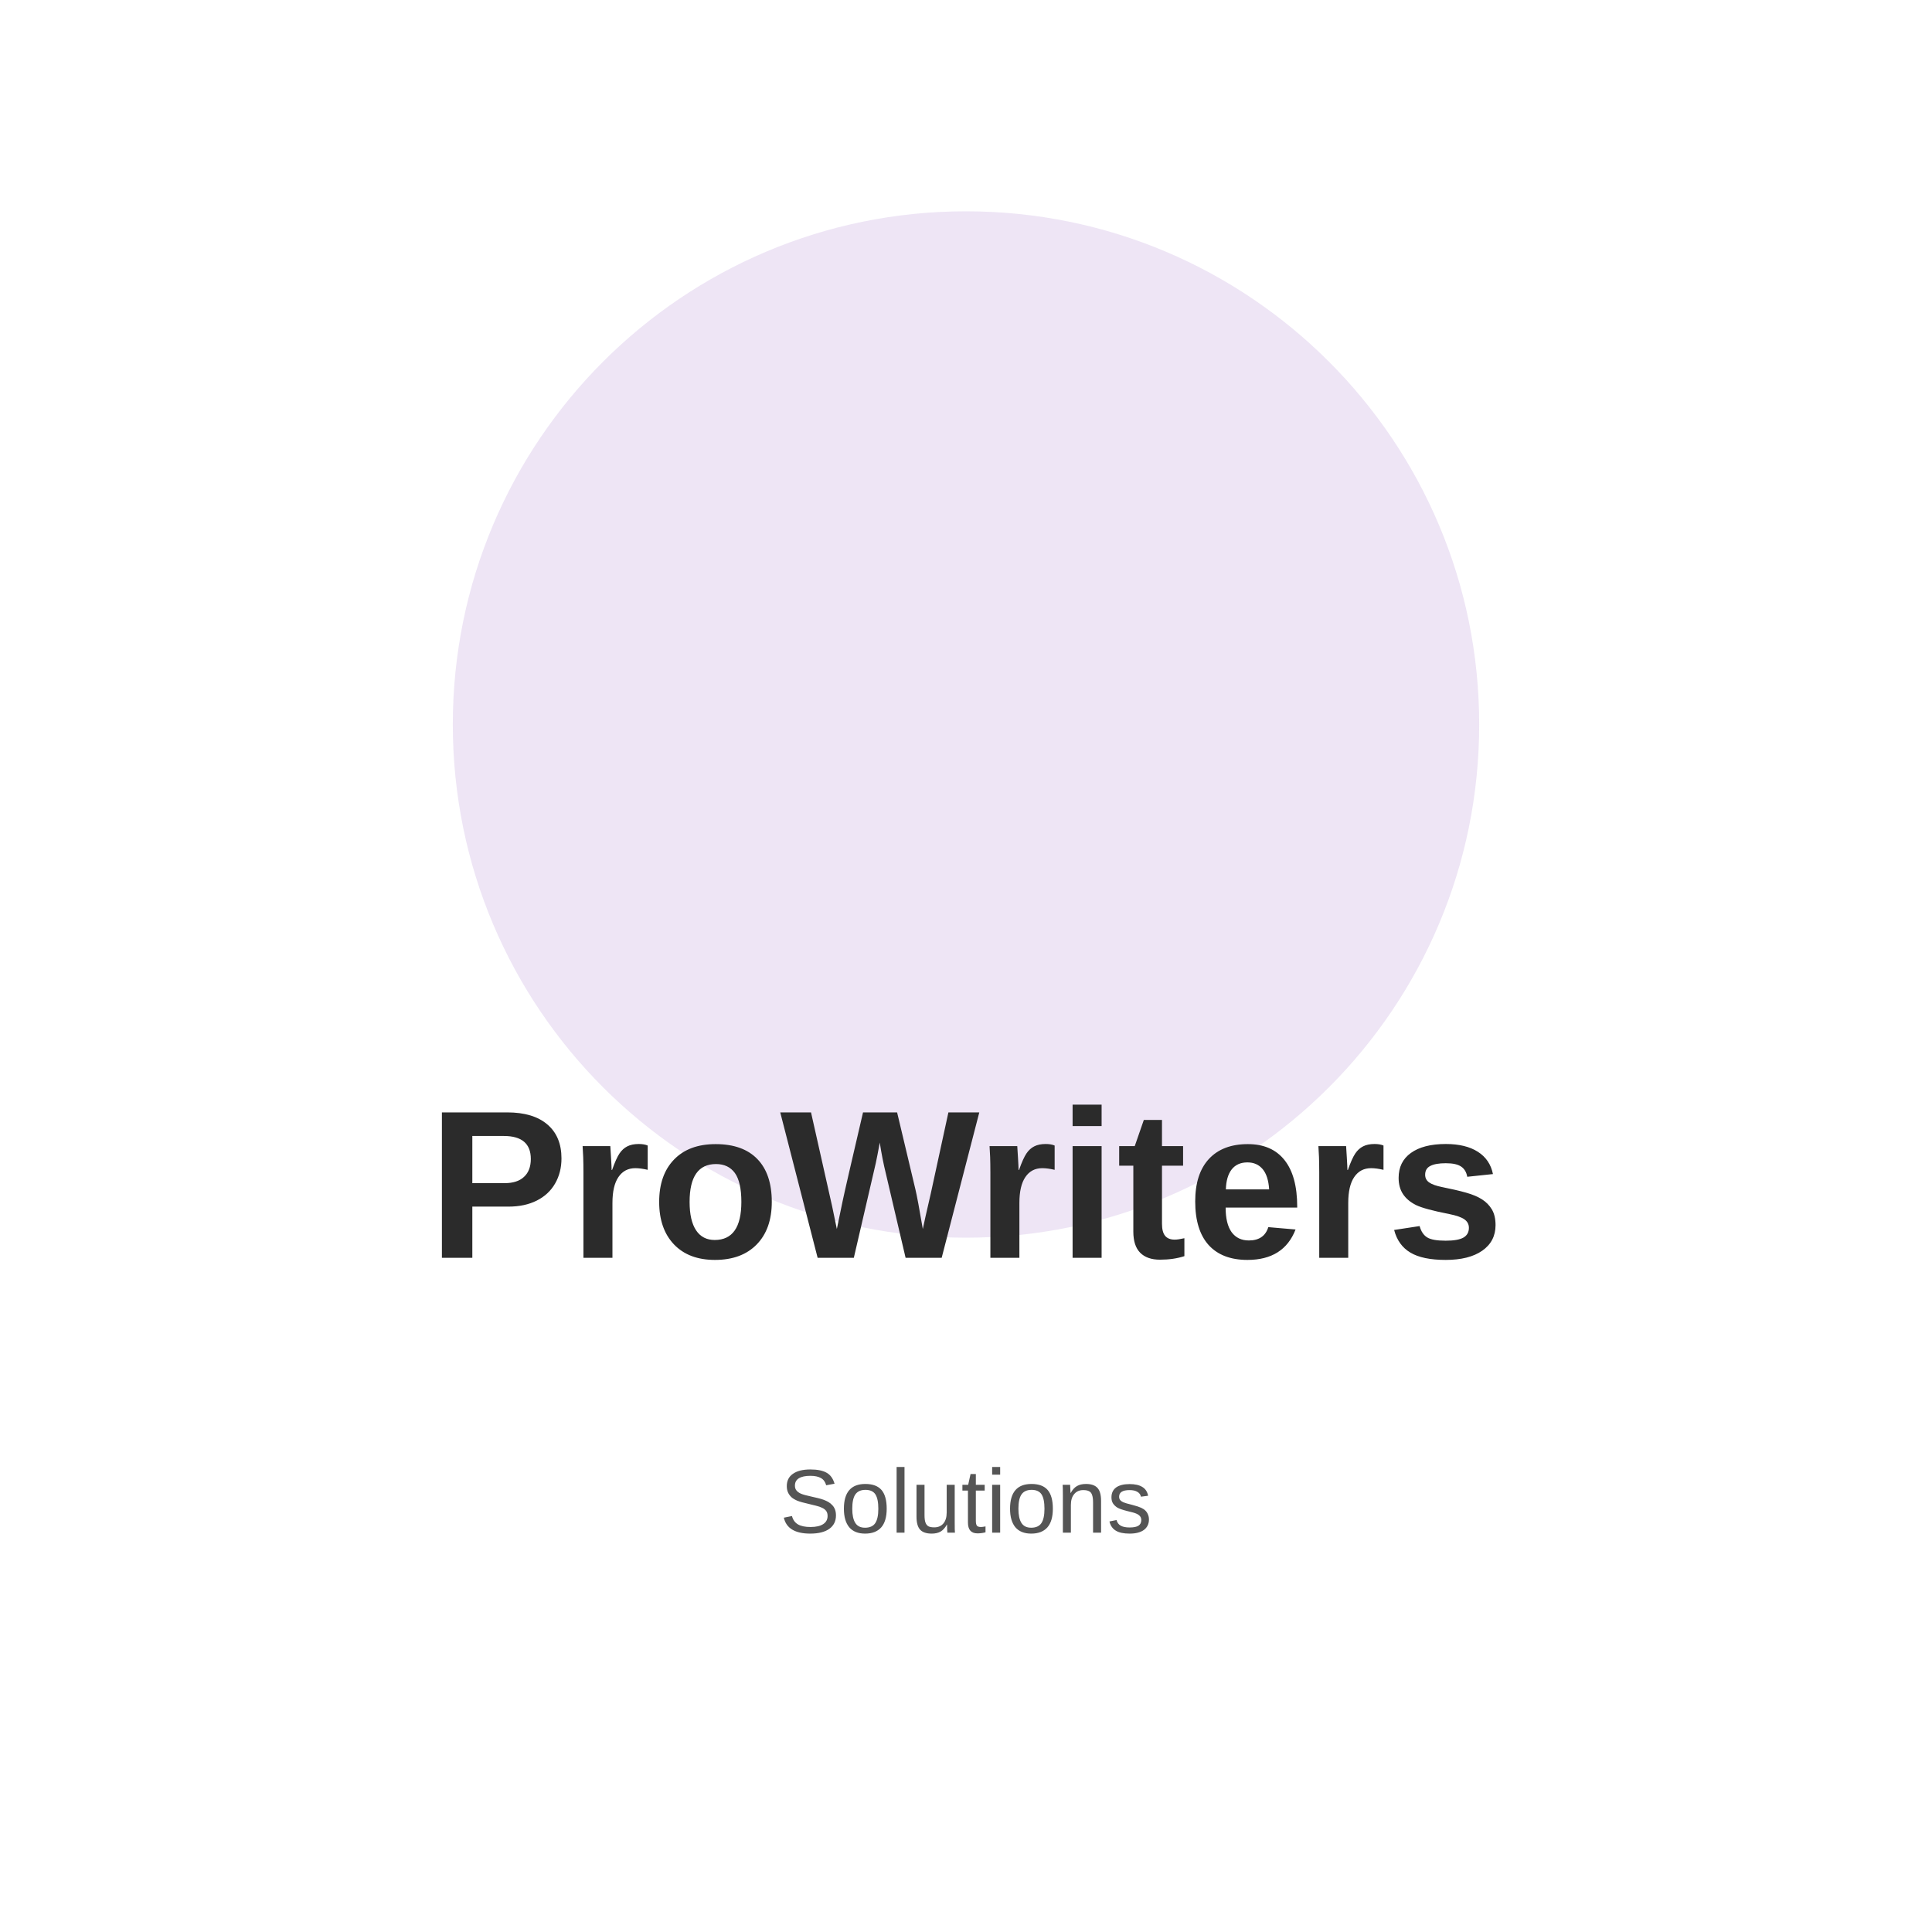
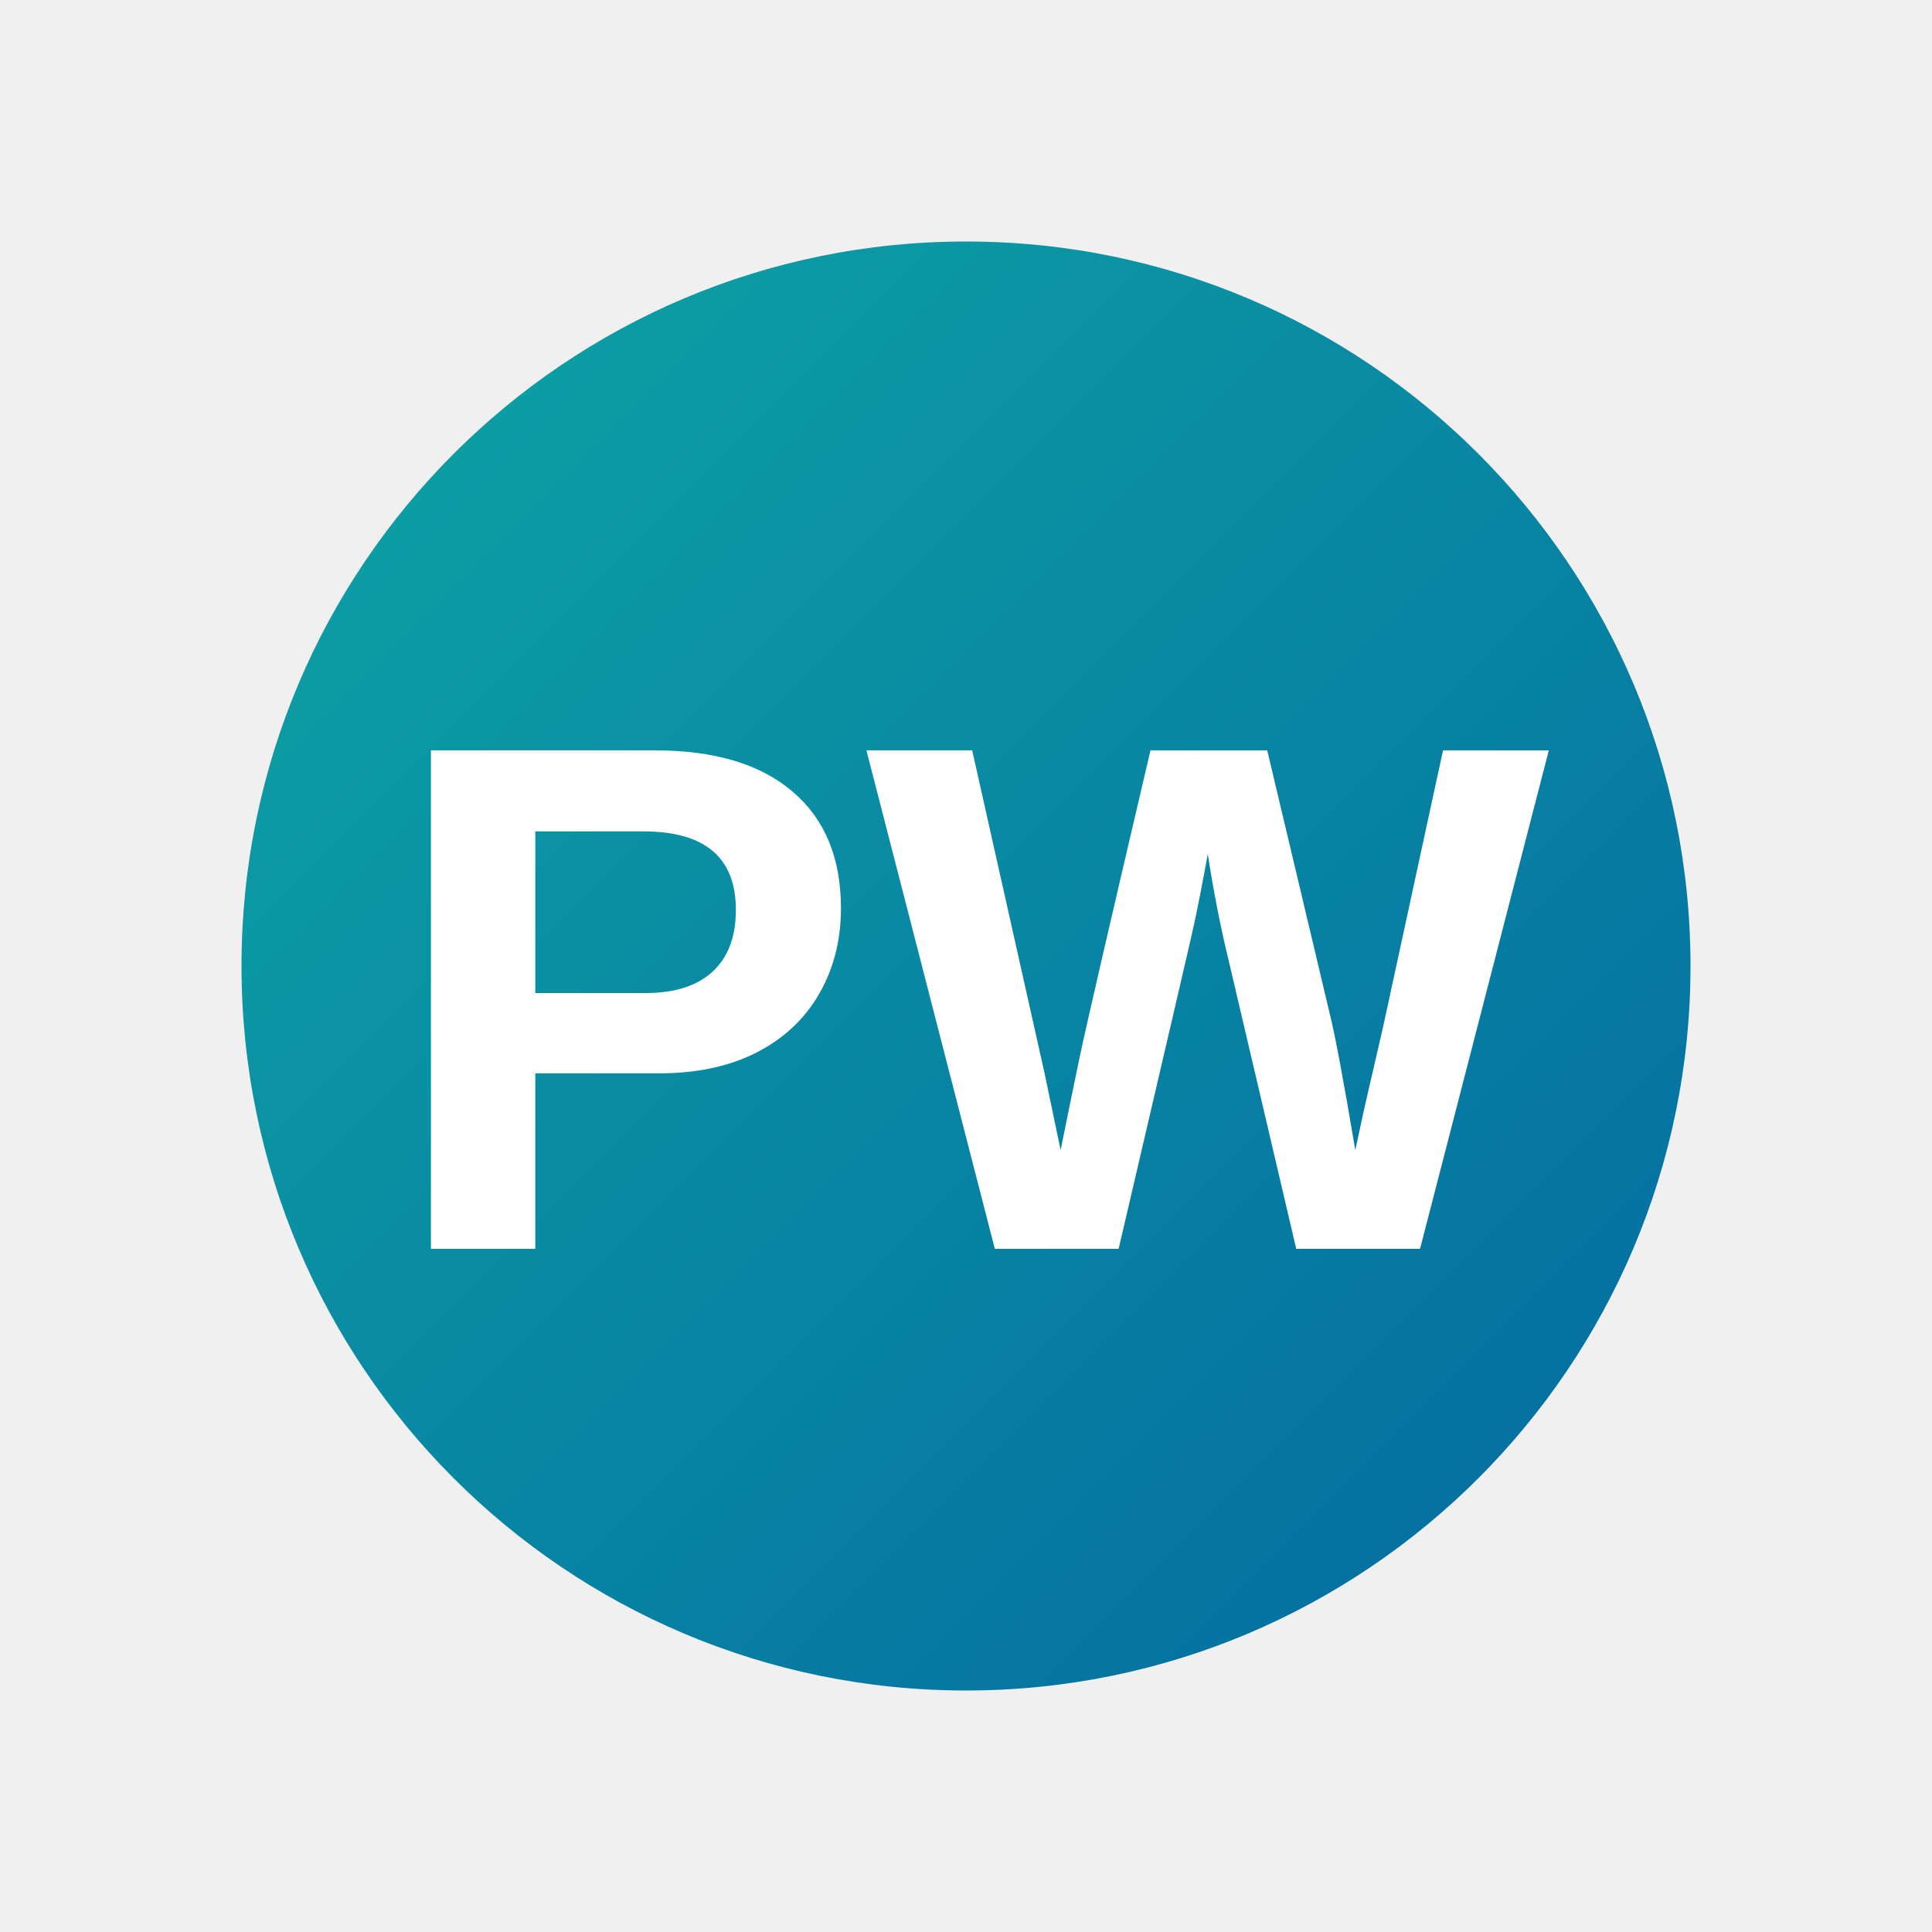
- <svg xmlns="http://www.w3.org/2000/svg" width="256" height="256" viewBox="0 0 256 256">
-   <rect width="100%" height="100%" fill="#ffffff" />
-   <circle cx="128" cy="96" r="68" fill="#6b21a8" opacity="0.12" />
-   <text x="50%" y="62%" font-family="Segoe UI, Arial, sans-serif" font-size="28" fill="#2b2b2b" font-weight="700" dominant-baseline="middle" text-anchor="middle">ProWriters</text>
-   <text x="50%" y="78%" font-family="Segoe UI, Arial, sans-serif" font-size="12" fill="#555" dominant-baseline="middle" text-anchor="middle">Solutions</text>
+ <svg xmlns="http://www.w3.org/2000/svg" viewBox="0 0 256 256" width="256" height="256" role="img" aria-label="ProWriters logo">
+   <defs>
+     <linearGradient id="g1" x1="0" x2="1" y1="0" y2="1">
+       <stop offset="0%" stop-color="#0ea5a4" />
+       <stop offset="100%" stop-color="#0369a1" />
+     </linearGradient>
+   </defs>
+   <rect width="100%" height="100%" fill="none" />
+   <circle cx="128" cy="128" r="96" fill="url(#g1)" />
+   <text x="50%" y="54%" font-family="Segoe UI, Arial, sans-serif" font-size="96" fill="#ffffff" font-weight="800" dominant-baseline="middle" text-anchor="middle">PW</text>
</svg>
